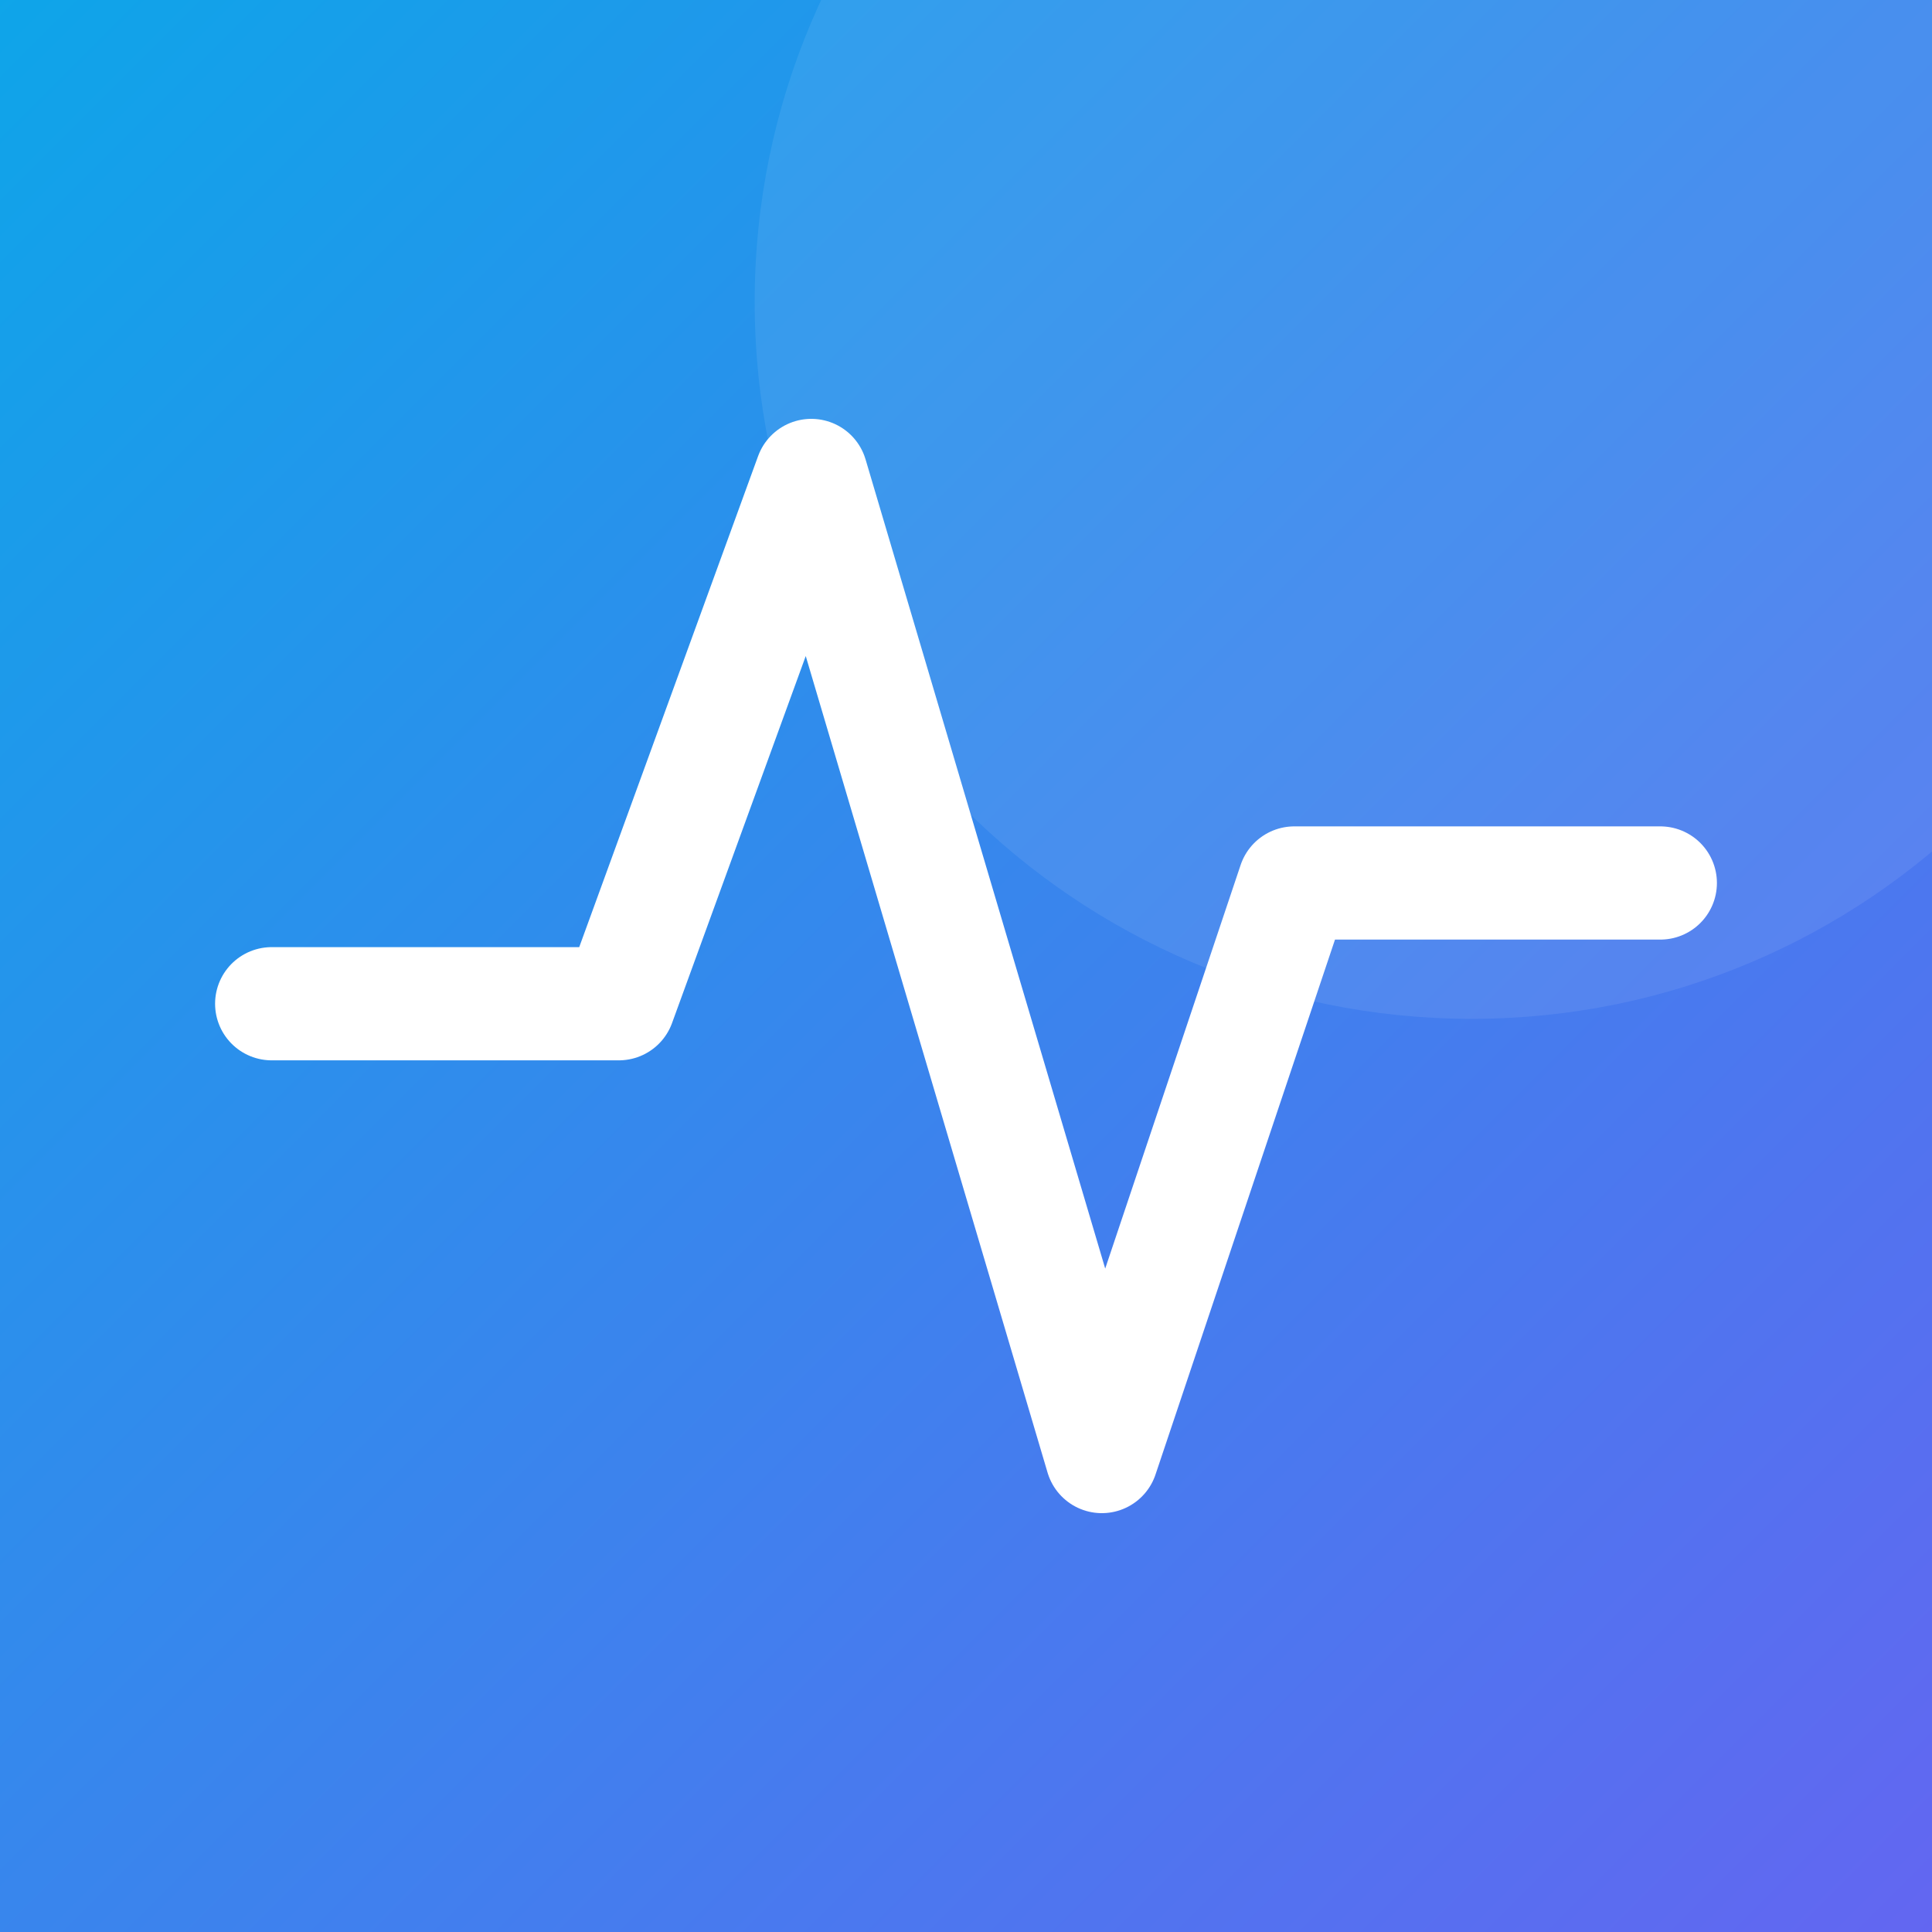
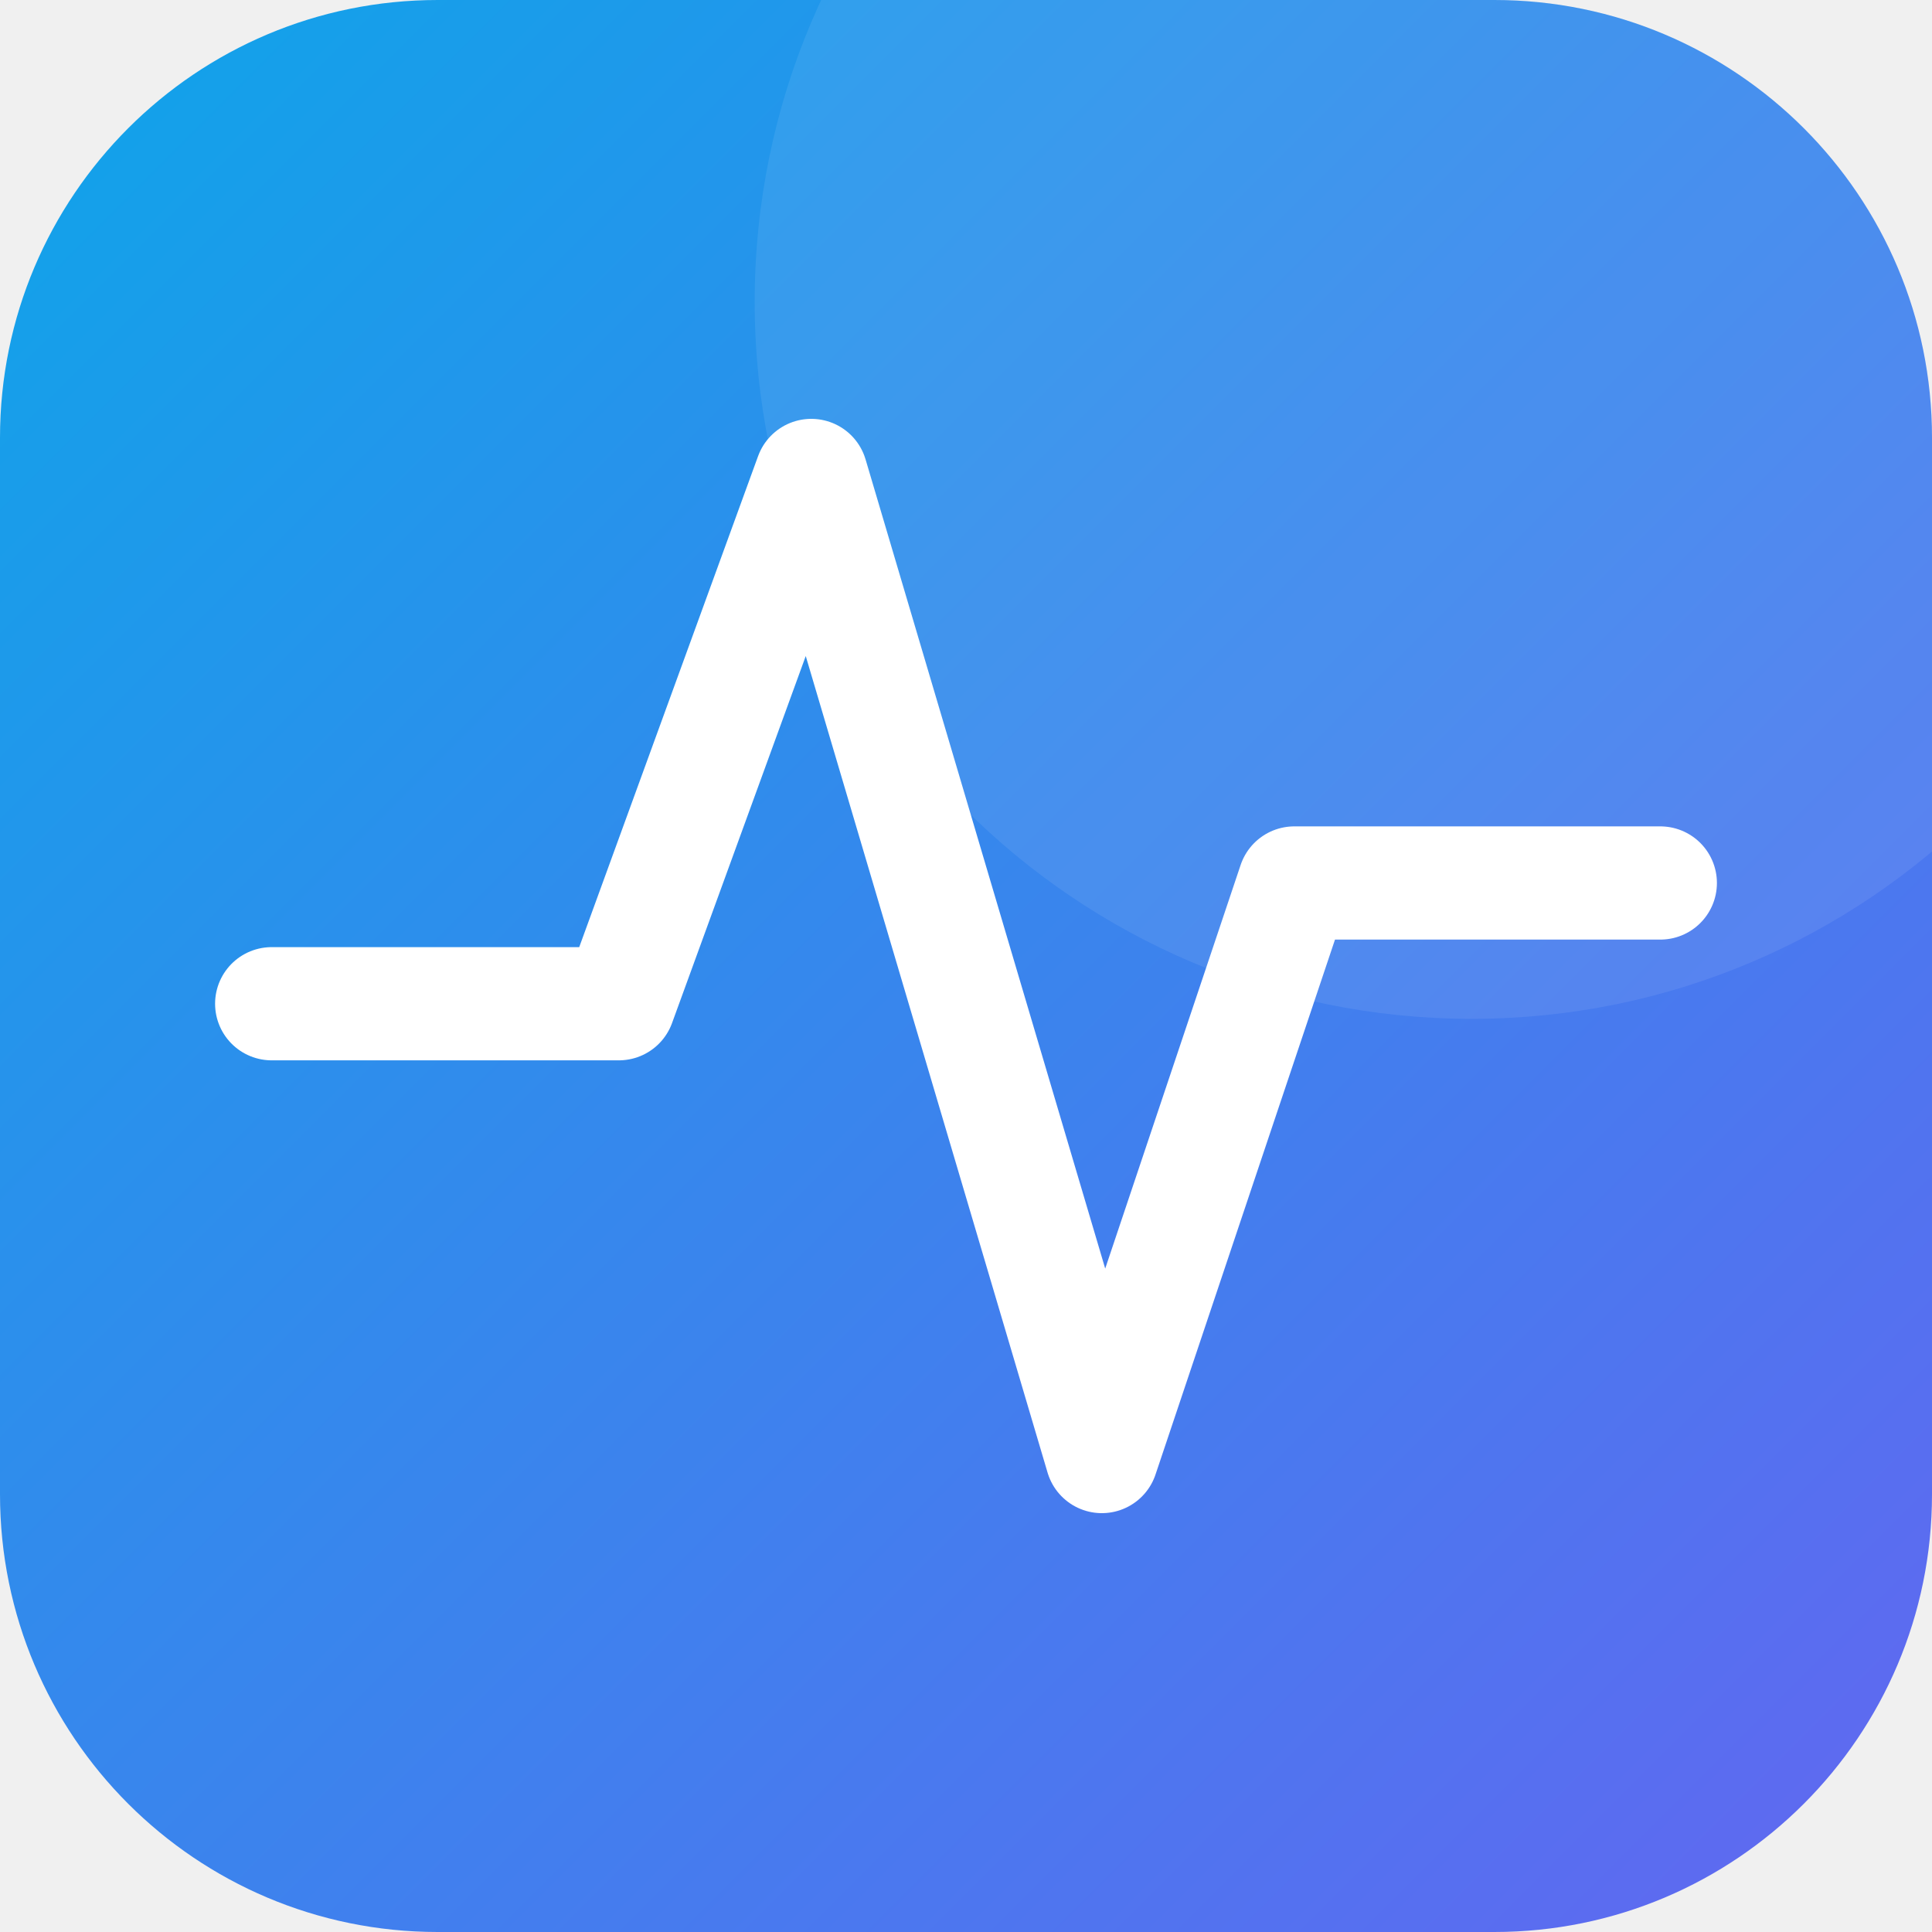
<svg xmlns="http://www.w3.org/2000/svg" viewBox="0 0 512 512">
  <defs>
    <linearGradient id="g" x1="0" y1="0" x2="1" y2="1">
      <stop offset="0" stop-color="#0ea5e9" />
      <stop offset="1" stop-color="#6366f1" />
    </linearGradient>
+     <clipPath id="rounded">
+       <rect width="512" height="512" rx="116" />
+     </clipPath>
  </defs>
-   <rect width="512" height="512" fill="url(#g)" />
-   <circle cx="390" cy="80" r="190" fill="#ffffff" opacity=".08" />
-   <path d="M72 266h92l51-140 77 260 51-152h97" fill="none" stroke="#fff" stroke-width="30" stroke-linecap="round" stroke-linejoin="round" />
+   <g clip-path="url(#rounded)">
+     <rect width="512" height="512" fill="url(#g)" />
+     <circle cx="390" cy="80" r="190" fill="#ffffff" opacity=".08" />
+     <path d="M72 266h92l51-140 77 260 51-152h97" fill="none" stroke="#fff" stroke-width="30" stroke-linecap="round" stroke-linejoin="round" />
+   </g>
</svg>
